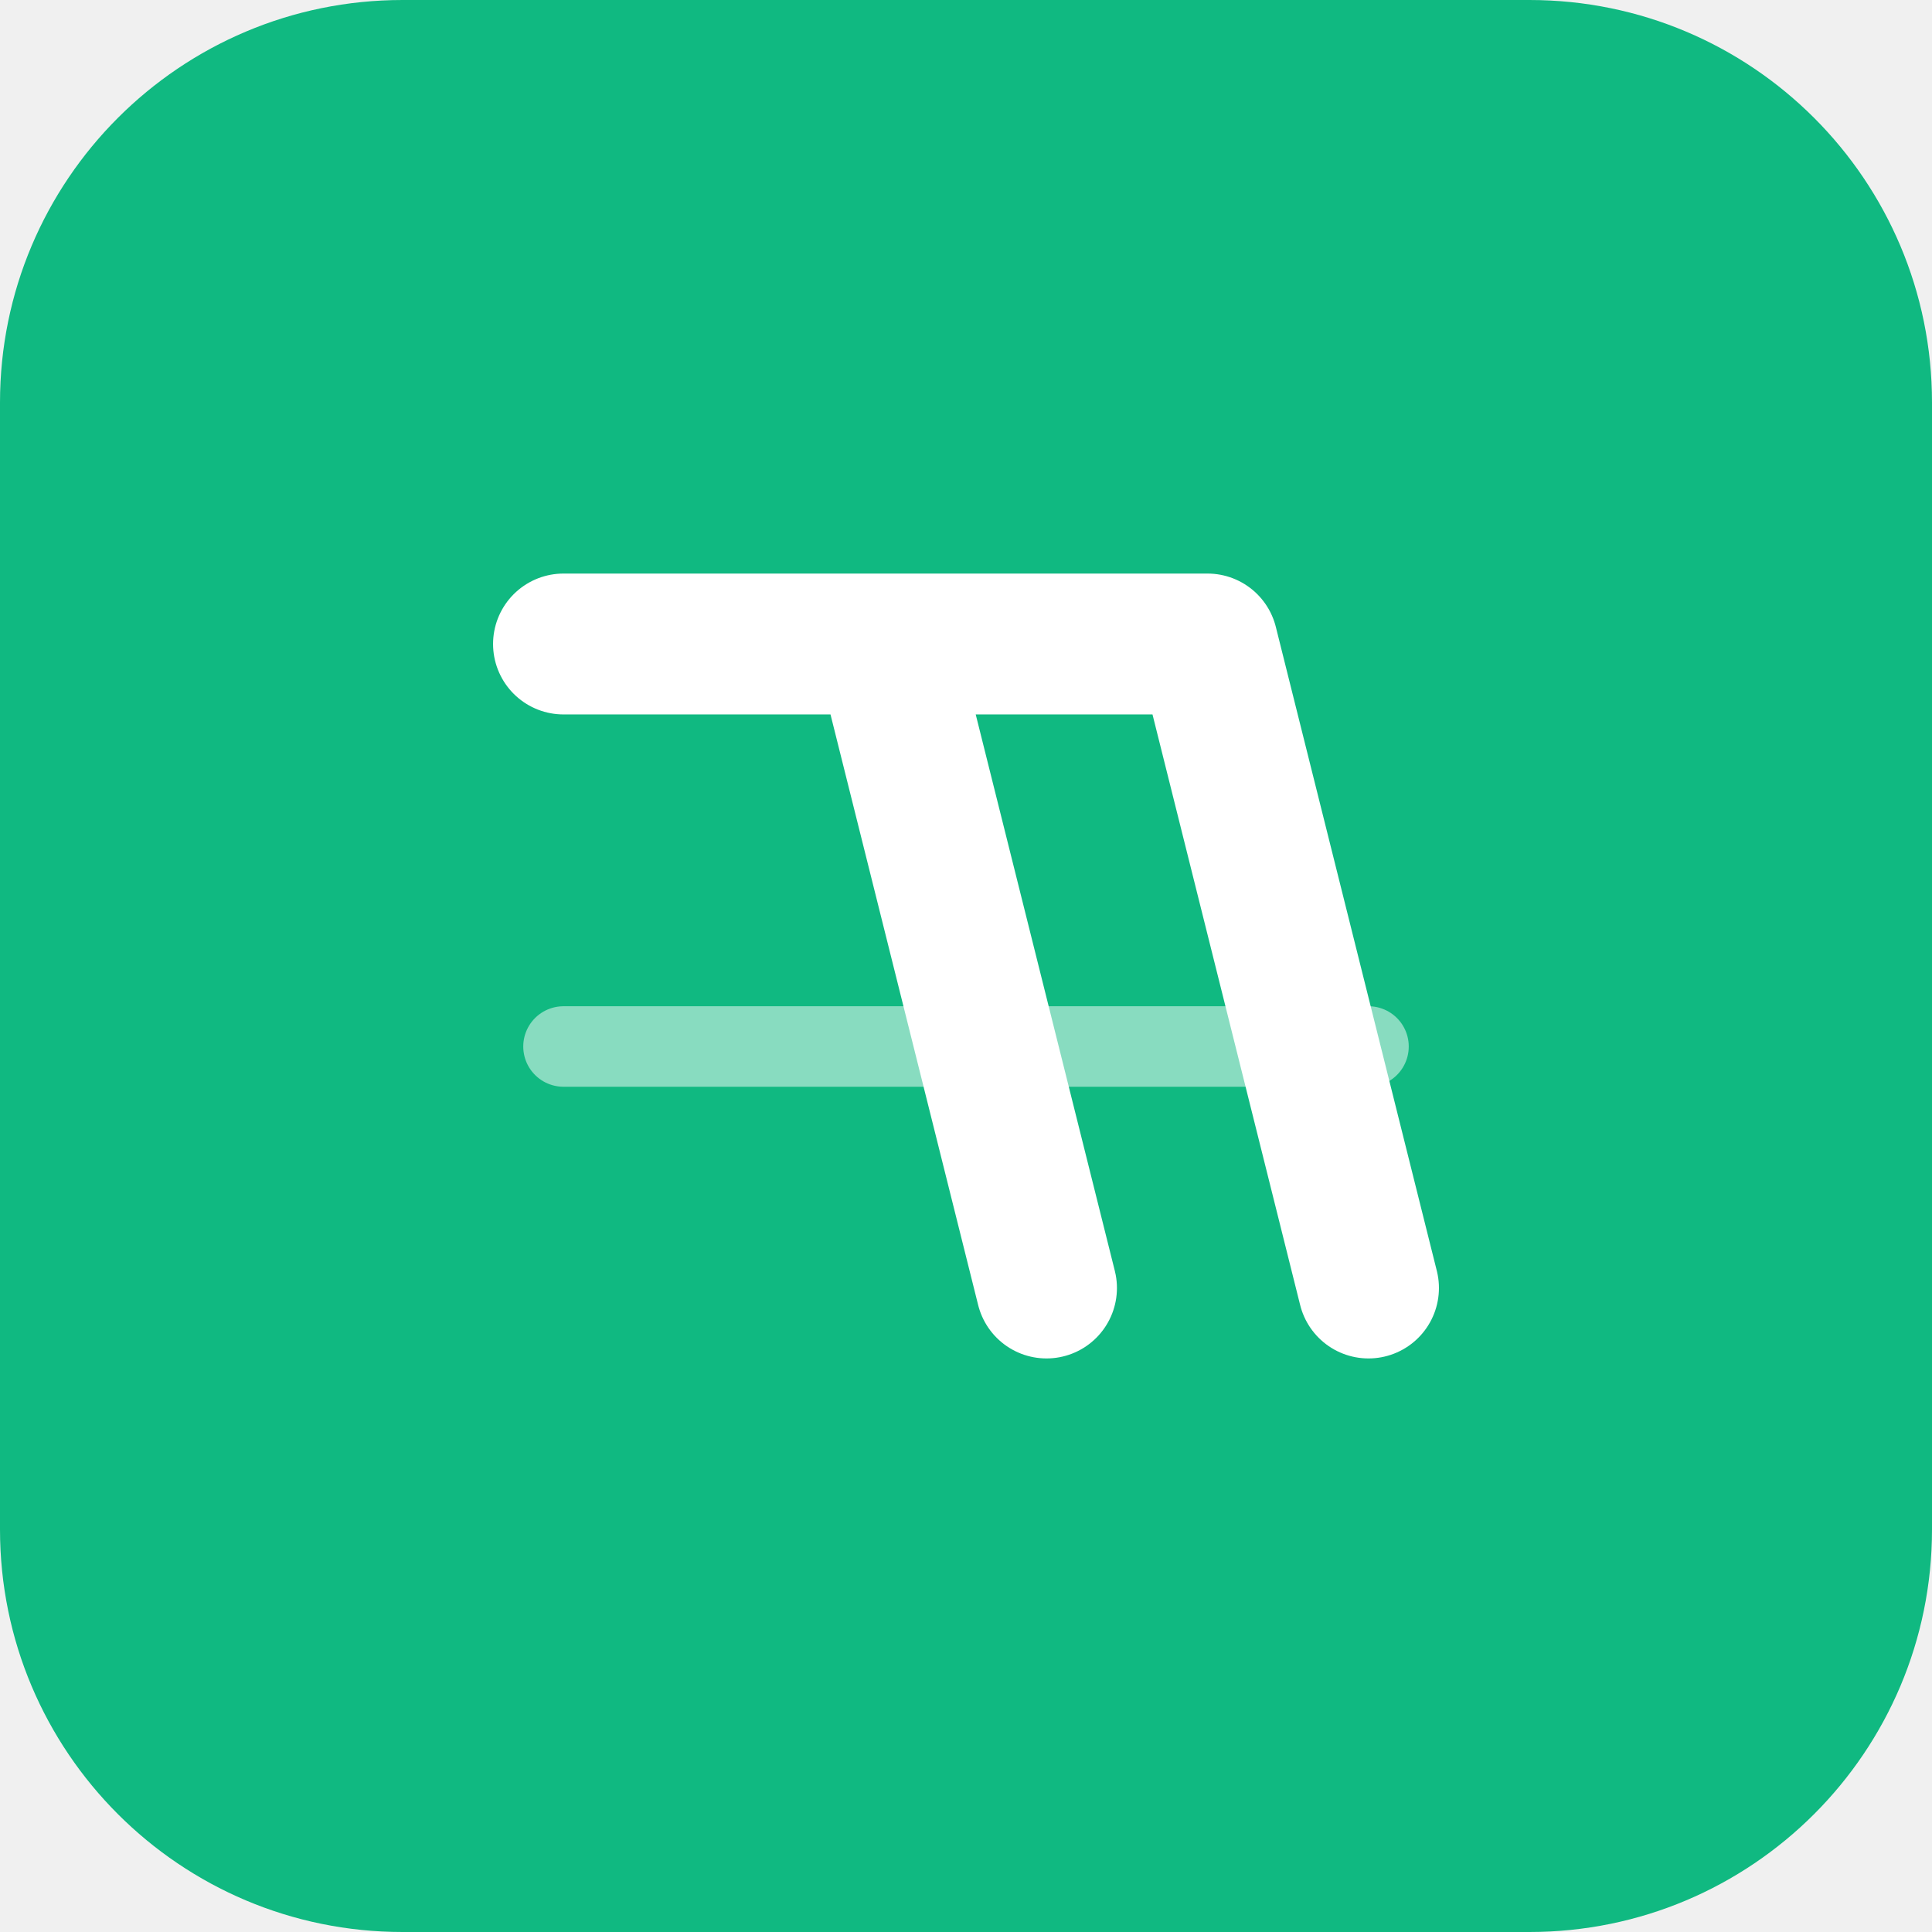
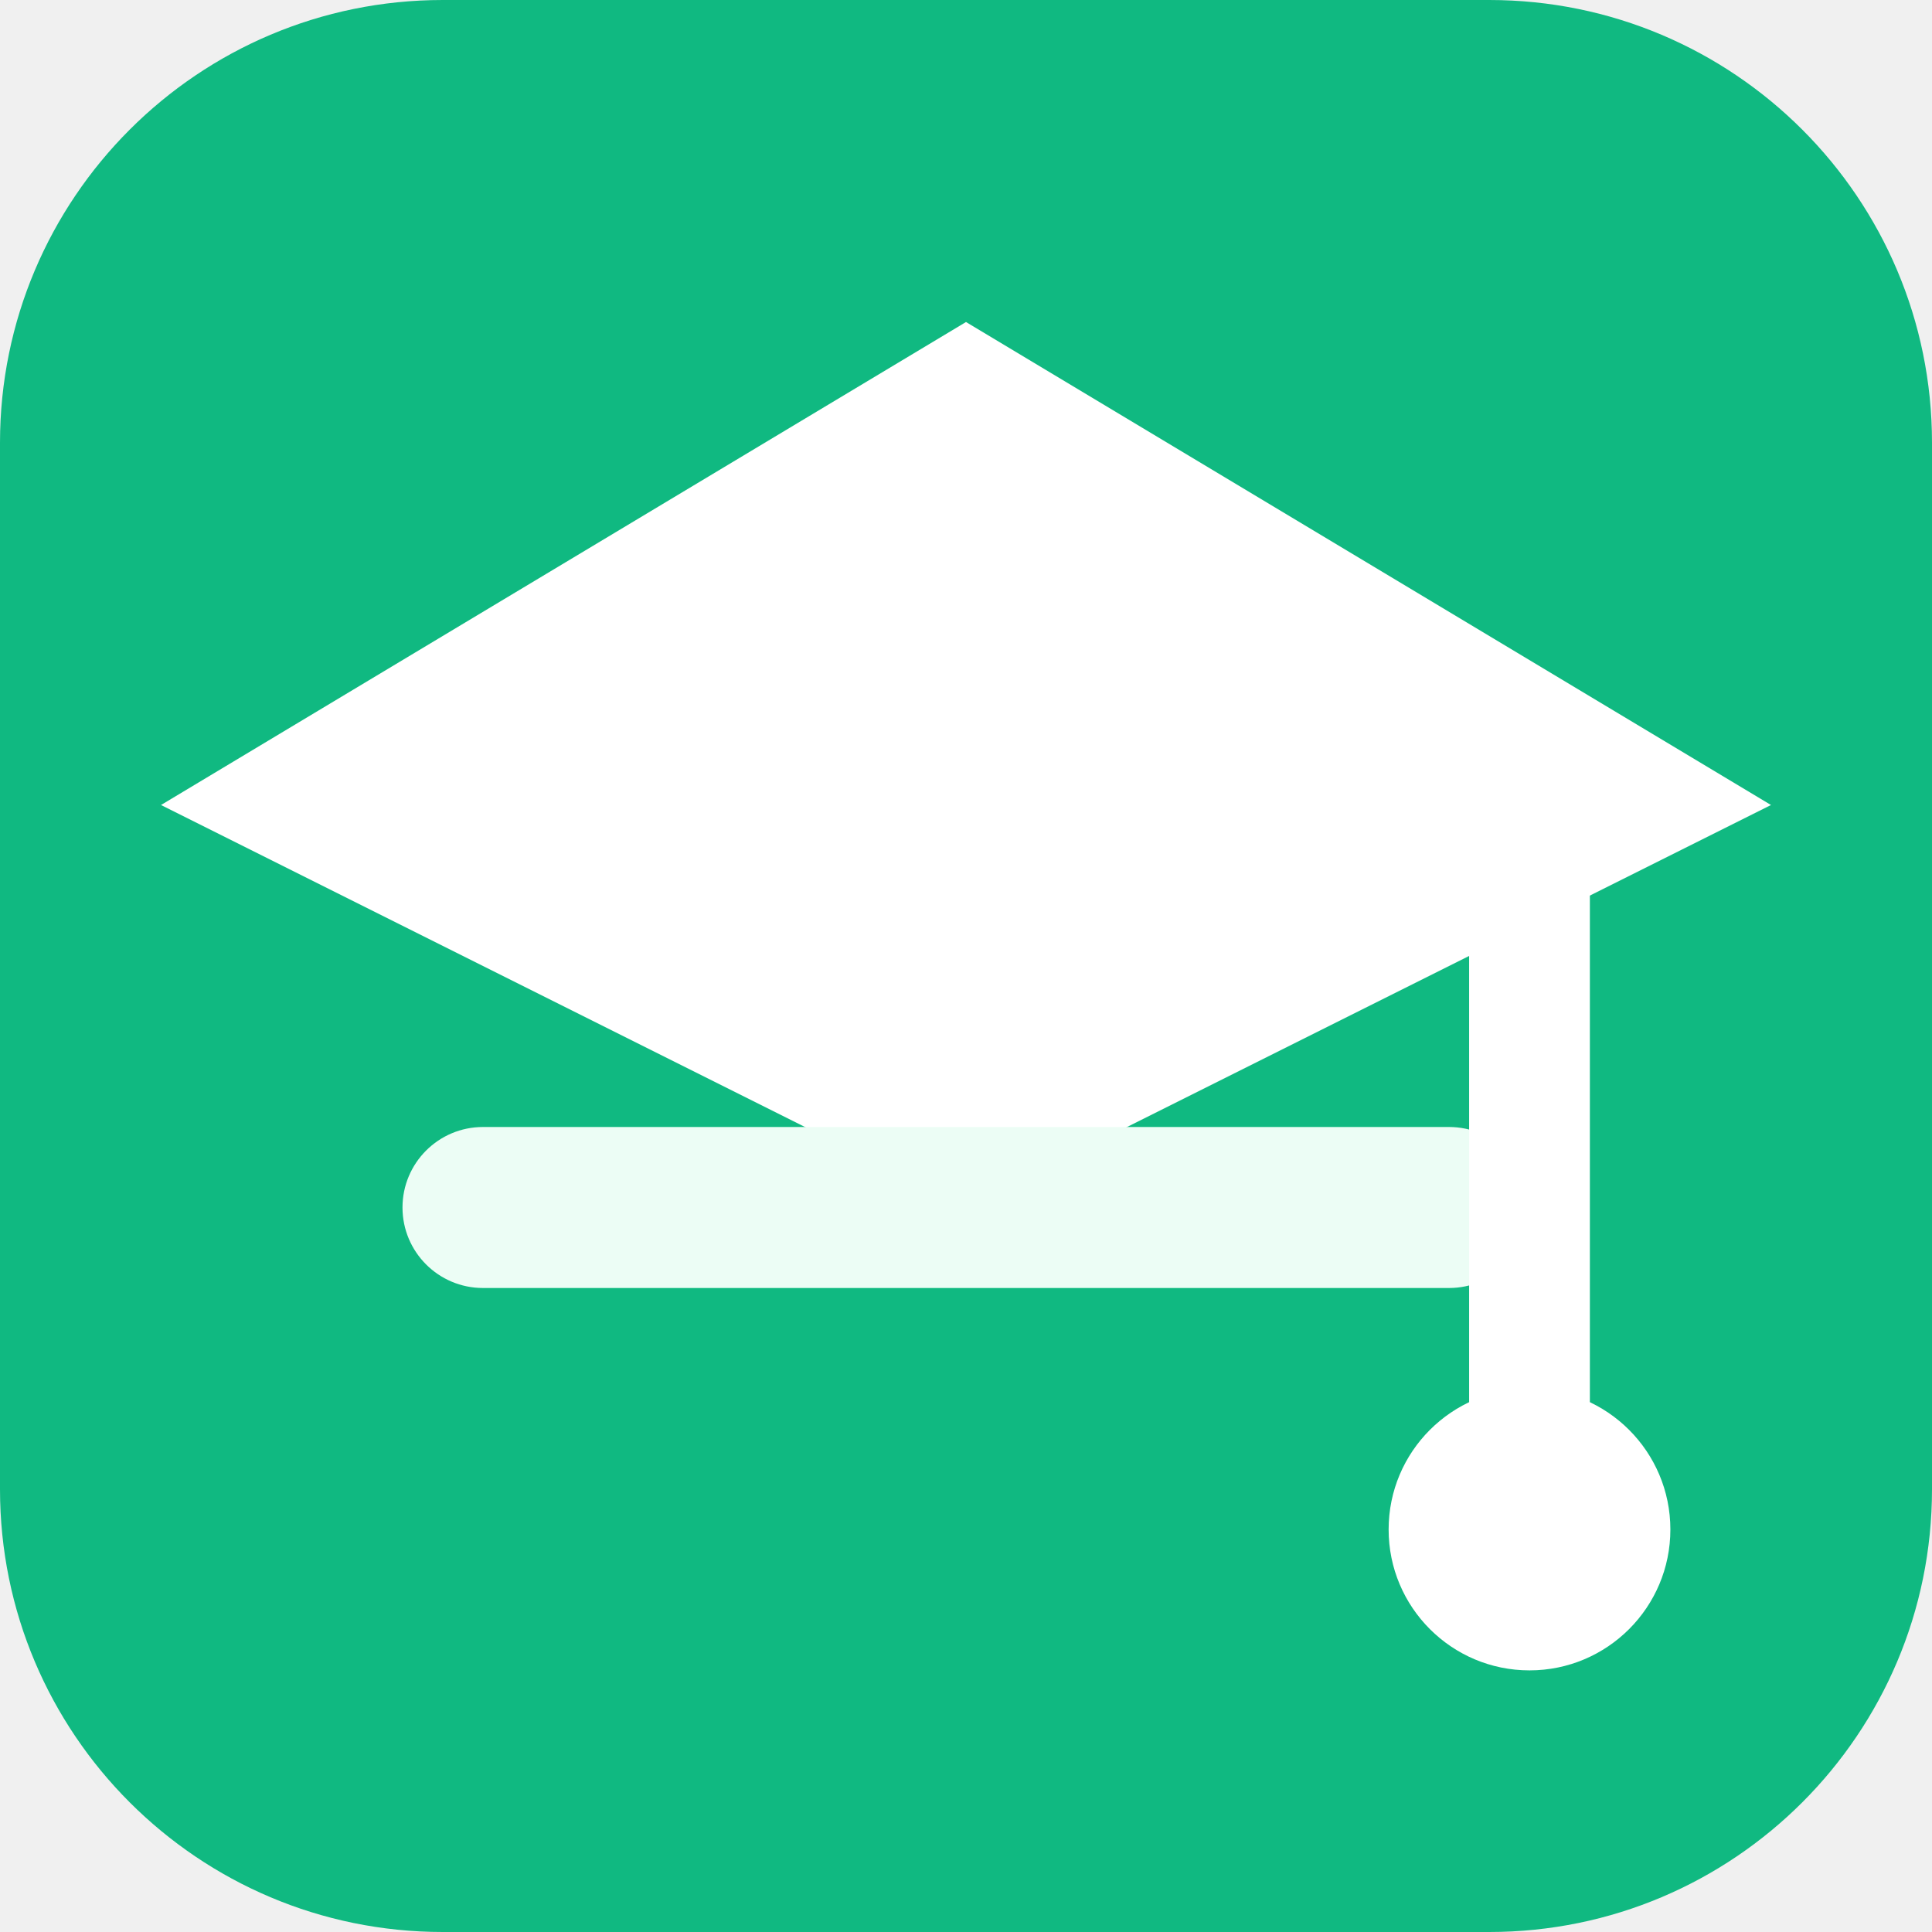
- <svg xmlns="http://www.w3.org/2000/svg" viewBox="0 0 48 48" fill="none">
-   <rect width="48" height="48" rx="10" fill="#10b981" />
-   <path d="M14 16h8l4 16-4-16h8l4 16" stroke="#fff" stroke-width="3.5" stroke-linecap="round" stroke-linejoin="round" />
-   <path d="M14 26h20" stroke="#fff" stroke-width="2" stroke-linecap="round" opacity="0.5" />
+ <svg xmlns="http://www.w3.org/2000/svg" viewBox="0 0 48 48">
+   <rect width="48" height="48" rx="11" fill="#10b981" />
+   <polygon points="24,8 4,20 24,30 44,20" fill="#fff" />
+   <rect x="10" y="28" width="28" height="4" rx="2" fill="#ecfdf5" />
+   <line x1="38" y1="20" x2="38" y2="36" stroke="#fff" stroke-width="3" stroke-linecap="round" />
+   <circle cx="38" cy="38" r="3.5" fill="#fff" />
</svg>
